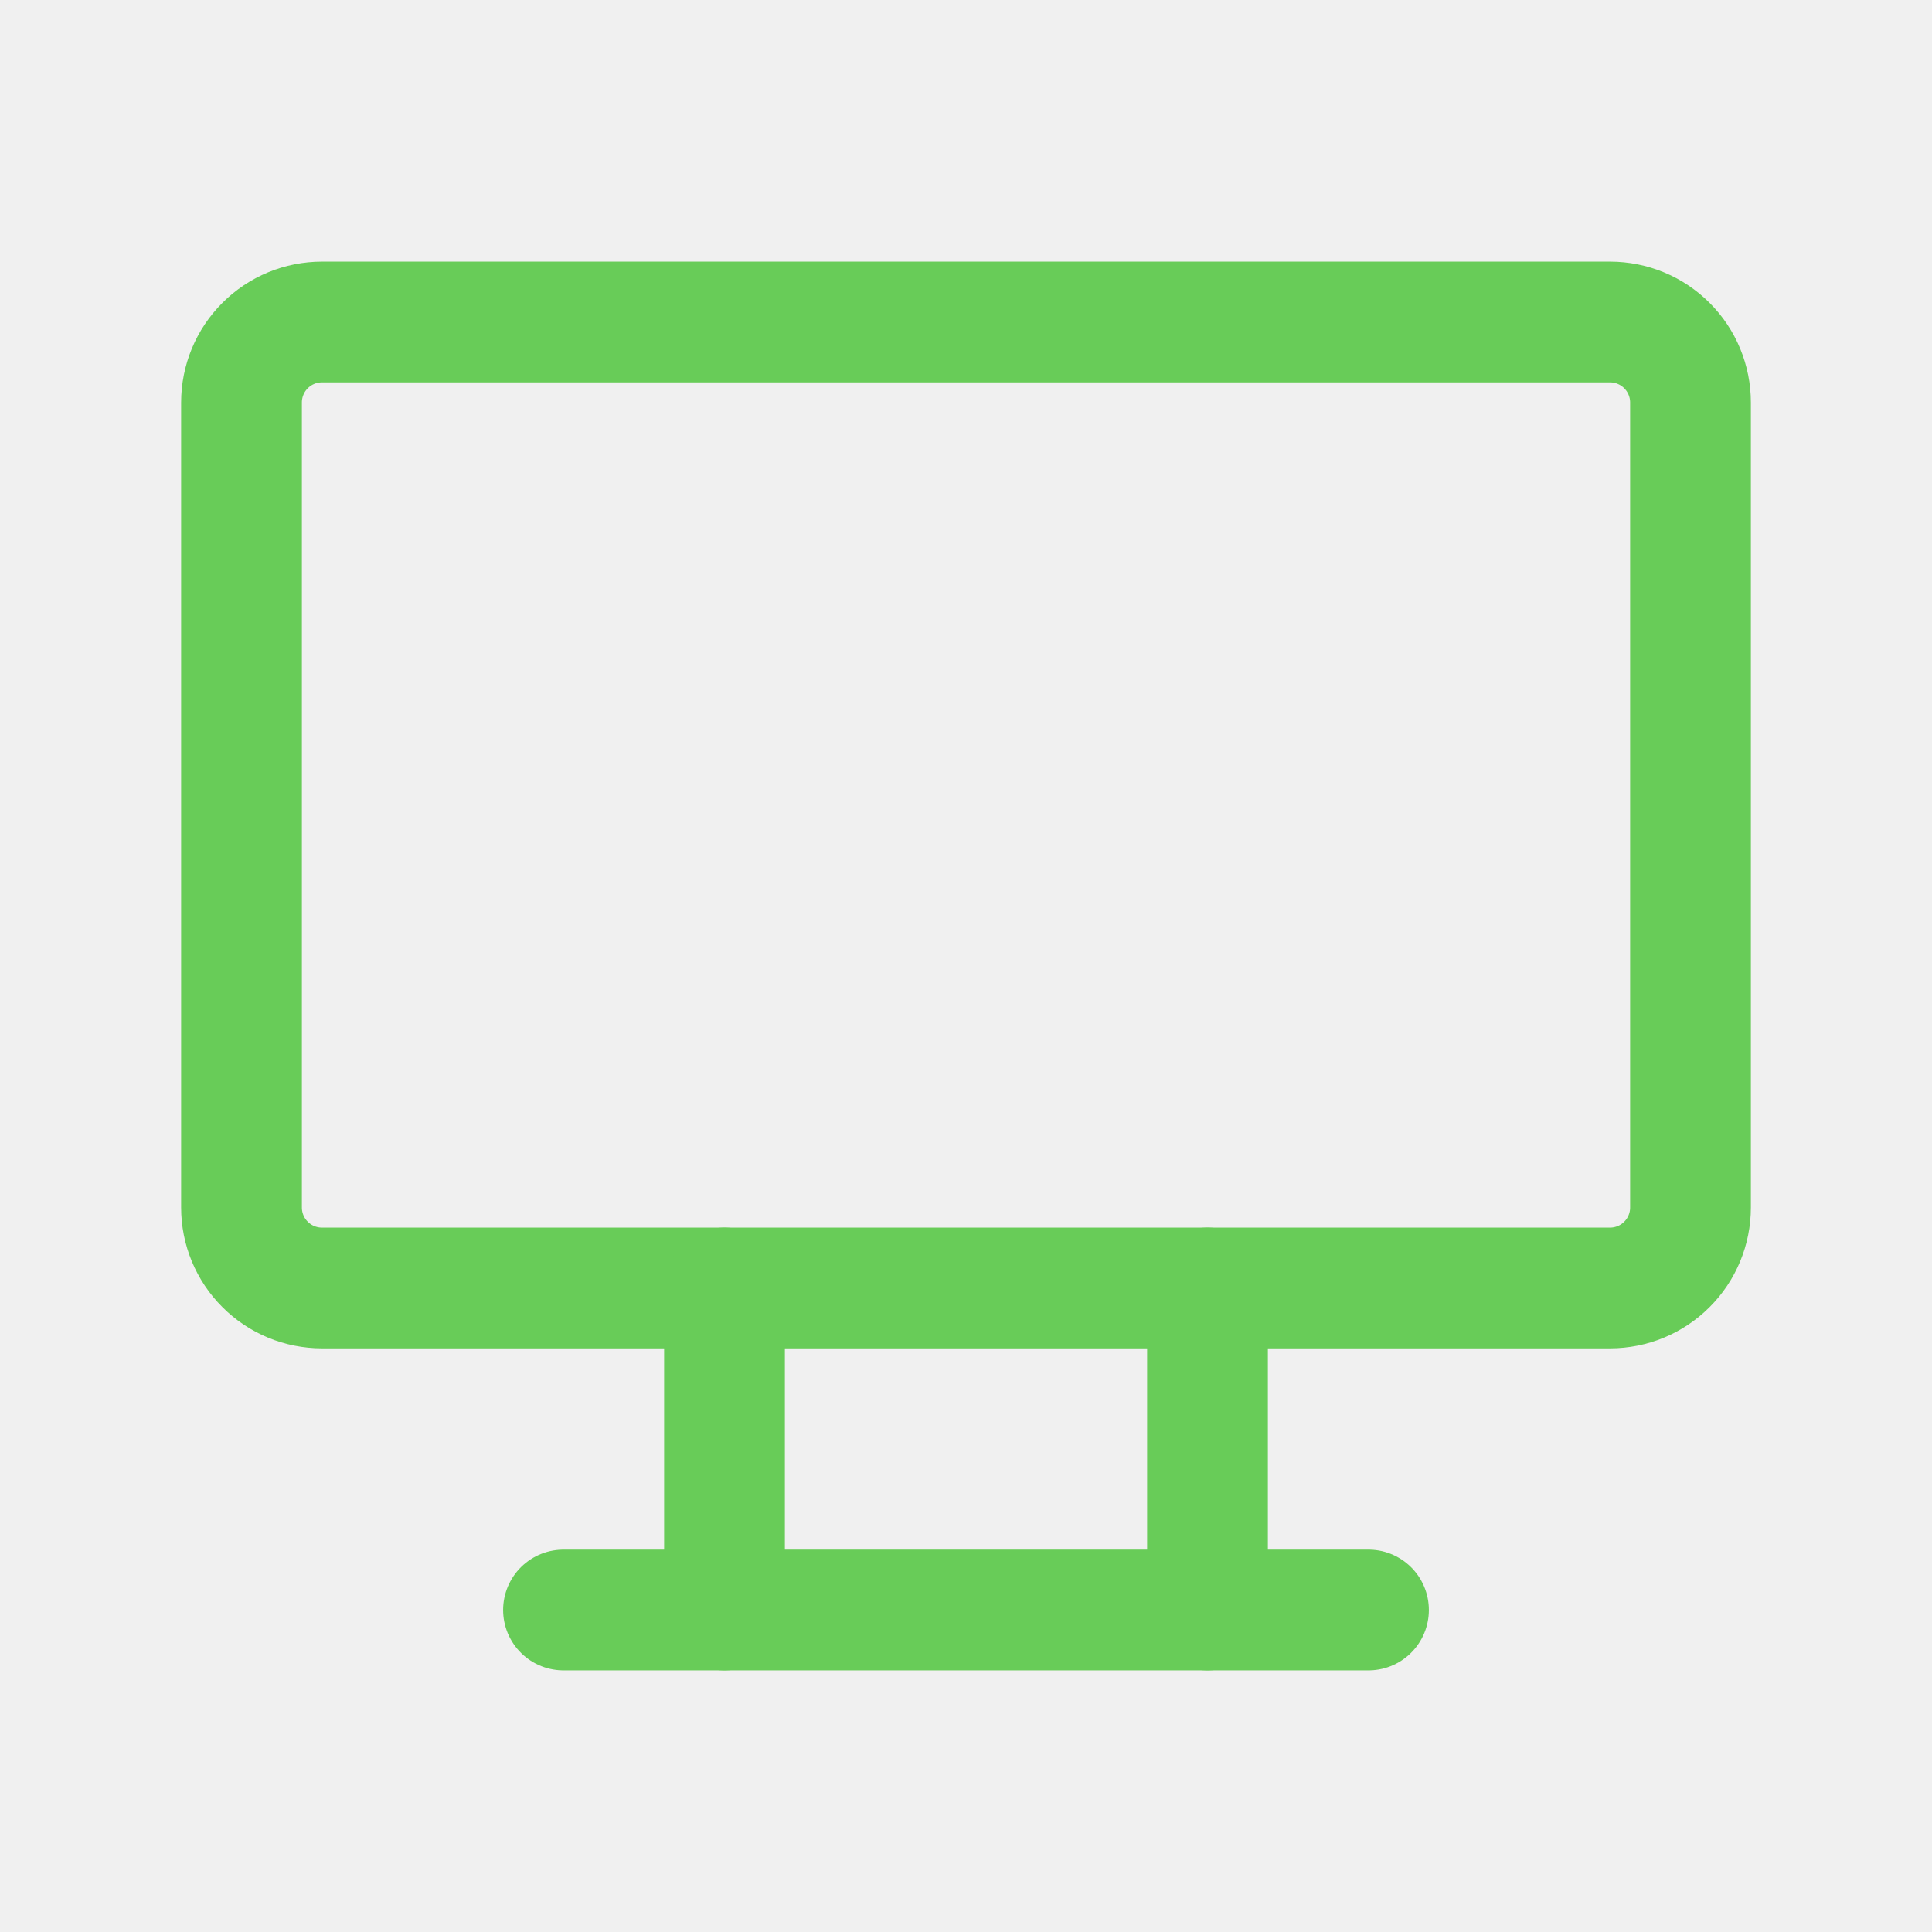
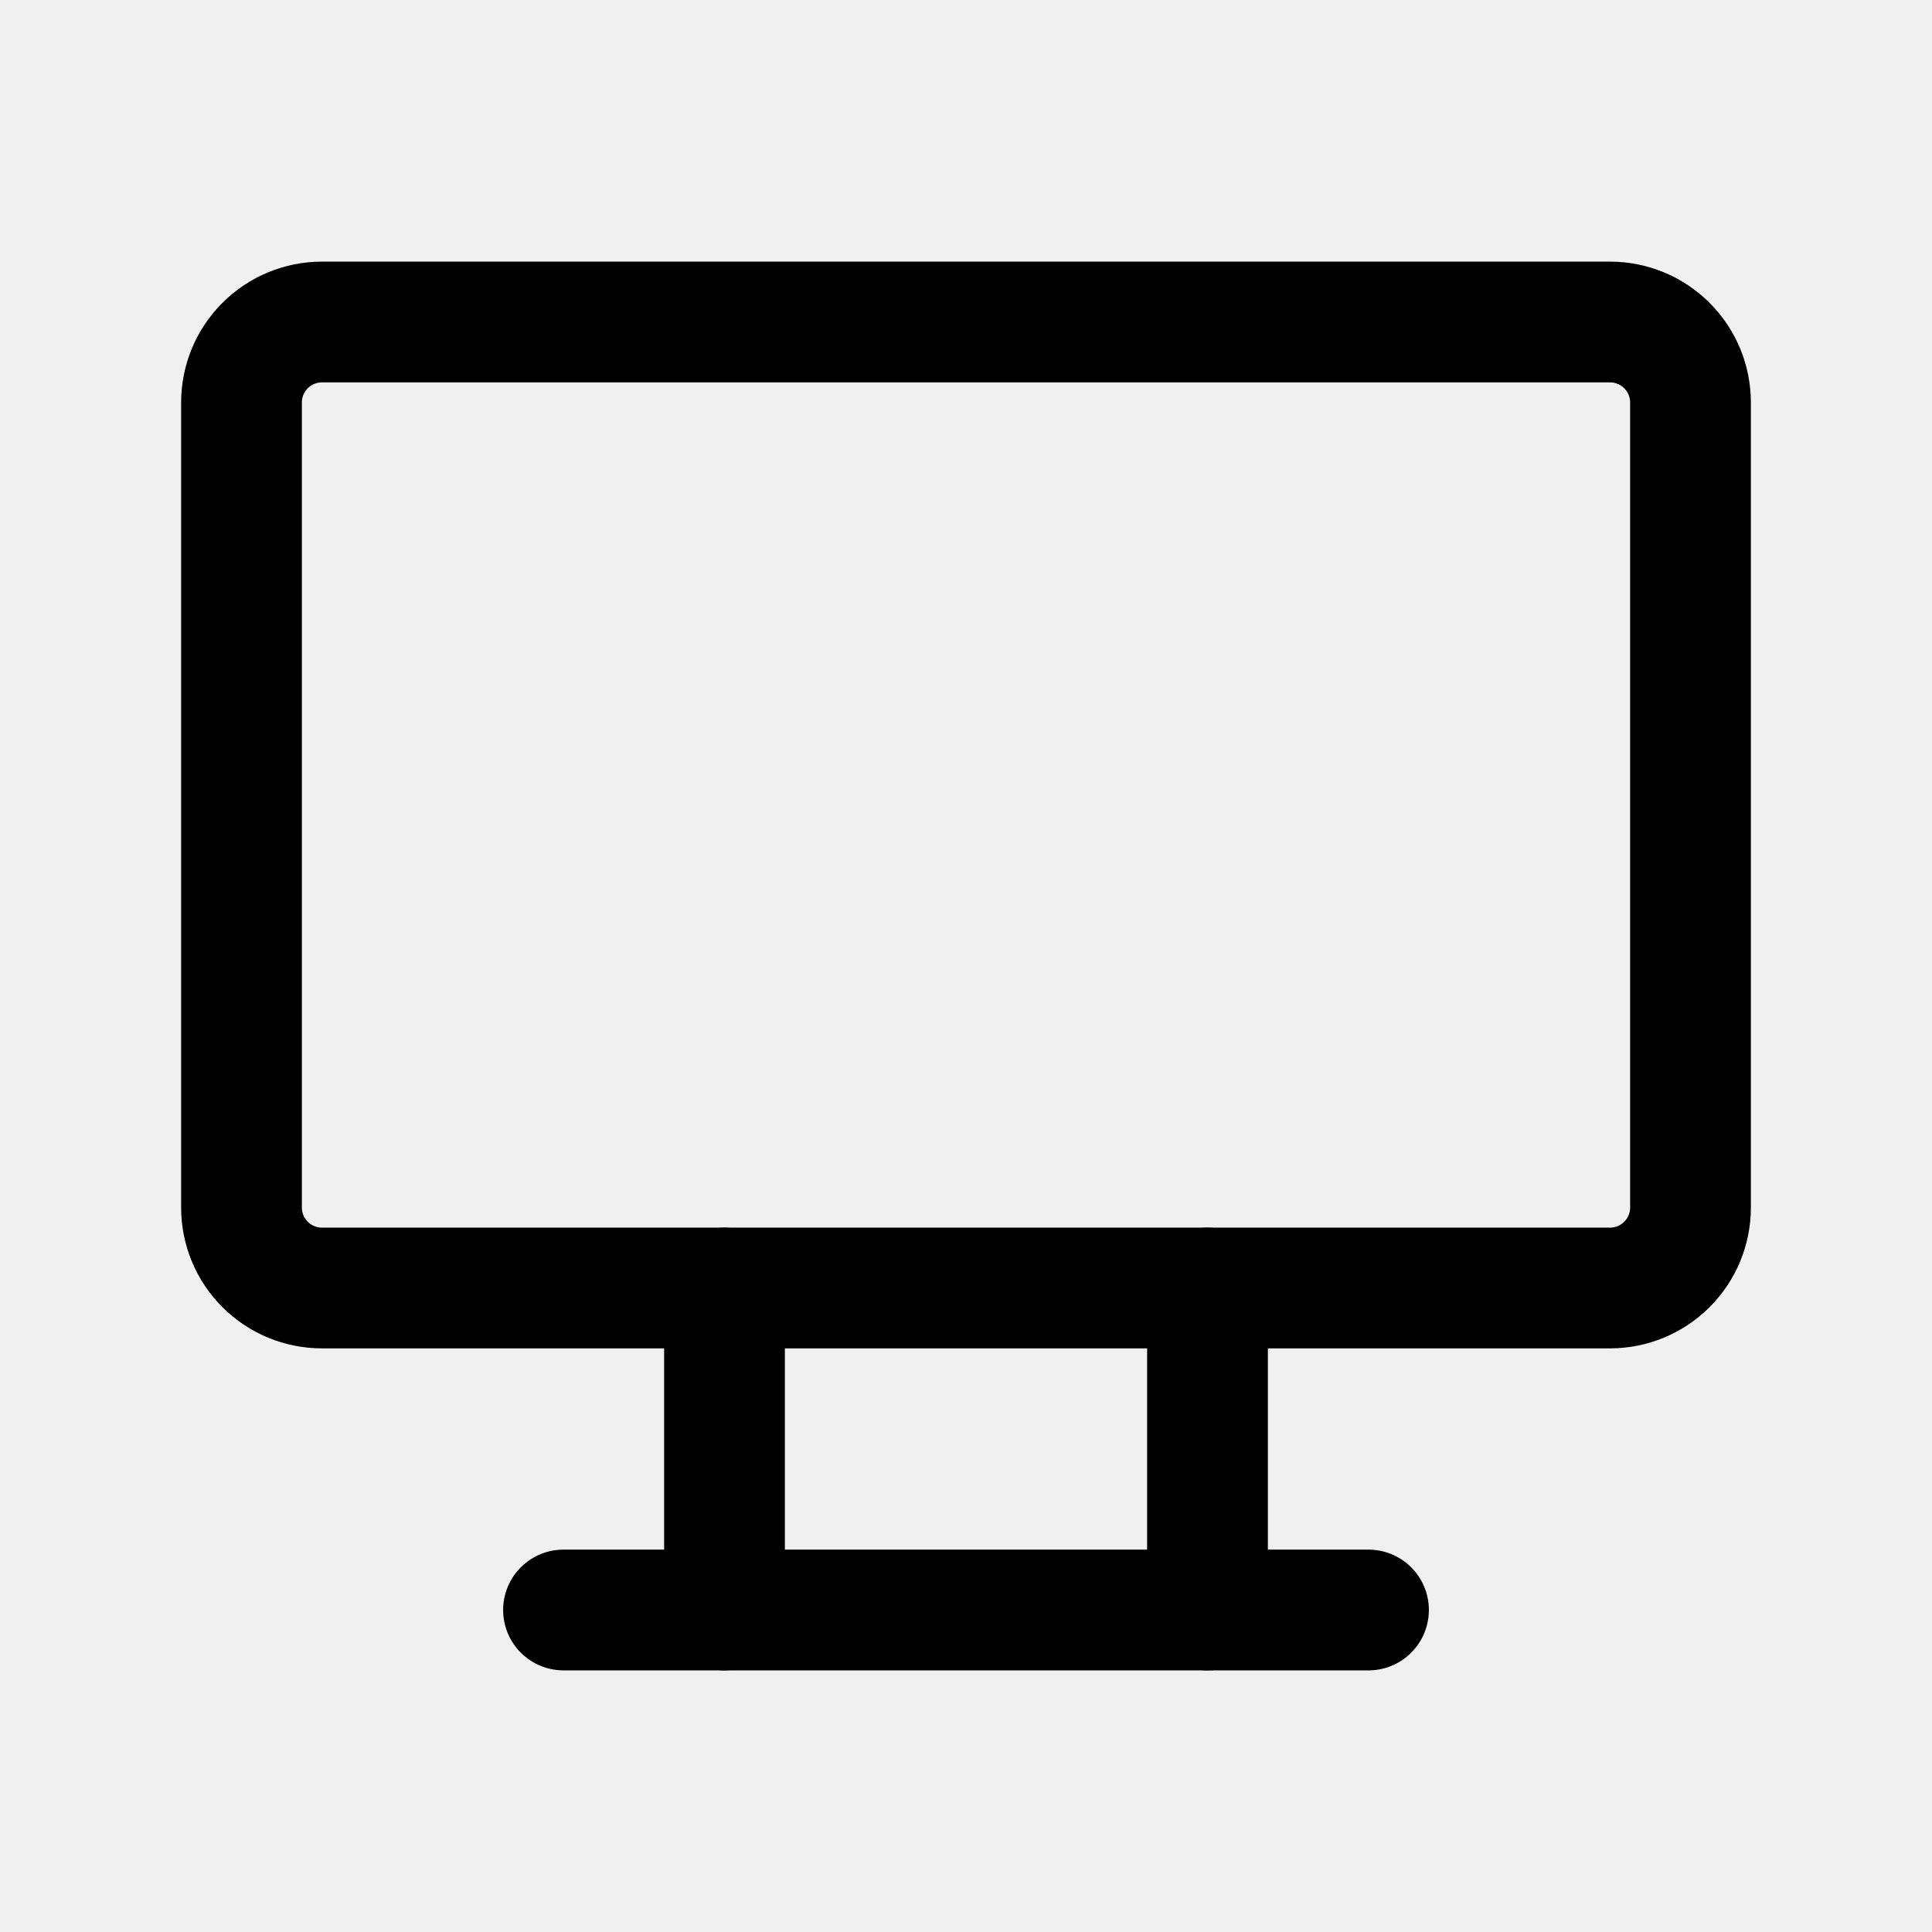
<svg xmlns="http://www.w3.org/2000/svg" width="24" height="24" viewBox="0 0 24 24" fill="none">
-   <g clip-path="url(#clip0_334_291)">
-     <path d="M3 5C3 4.735 3.105 4.48 3.293 4.293C3.48 4.105 3.735 4 4 4H20C20.265 4 20.52 4.105 20.707 4.293C20.895 4.48 21 4.735 21 5V15C21 15.265 20.895 15.52 20.707 15.707C20.52 15.895 20.265 16 20 16H4C3.735 16 3.48 15.895 3.293 15.707C3.105 15.52 3 15.265 3 15V5Z" stroke="#68CC58" stroke-width="1.5" stroke-linecap="round" stroke-linejoin="round" />
-     <path d="M7 20H17" stroke="#68CC58" stroke-width="1.5" stroke-linecap="round" stroke-linejoin="round" />
-     <path d="M9 16V20" stroke="#68CC58" stroke-width="1.5" stroke-linecap="round" stroke-linejoin="round" />
-     <path d="M15 16V20" stroke="#68CC58" stroke-width="1.5" stroke-linecap="round" stroke-linejoin="round" />
+   <g clip-path="url(#clip0_38_104)">
+     <path d="M3 5C3 4.735 3.105 4.48 3.293 4.293C3.48 4.105 3.735 4 4 4H20C20.265 4 20.52 4.105 20.707 4.293C20.895 4.48 21 4.735 21 5V15C21 15.265 20.895 15.52 20.707 15.707C20.52 15.895 20.265 16 20 16H4C3.735 16 3.48 15.895 3.293 15.707C3.105 15.52 3 15.265 3 15V5Z" stroke="black" stroke-width="1.5" stroke-linecap="round" stroke-linejoin="round" />
+     <path d="M7 20H17" stroke="black" stroke-width="1.5" stroke-linecap="round" stroke-linejoin="round" />
+     <path d="M9 16V20" stroke="black" stroke-width="1.5" stroke-linecap="round" stroke-linejoin="round" />
+     <path d="M15 16V20" stroke="black" stroke-width="1.5" stroke-linecap="round" stroke-linejoin="round" />
  </g>
  <defs>
-     <clipPath id="clip0_334_291">
+     <clipPath id="clip0_38_104">
      <rect width="24" height="24" fill="white" />
    </clipPath>
  </defs>
</svg>
